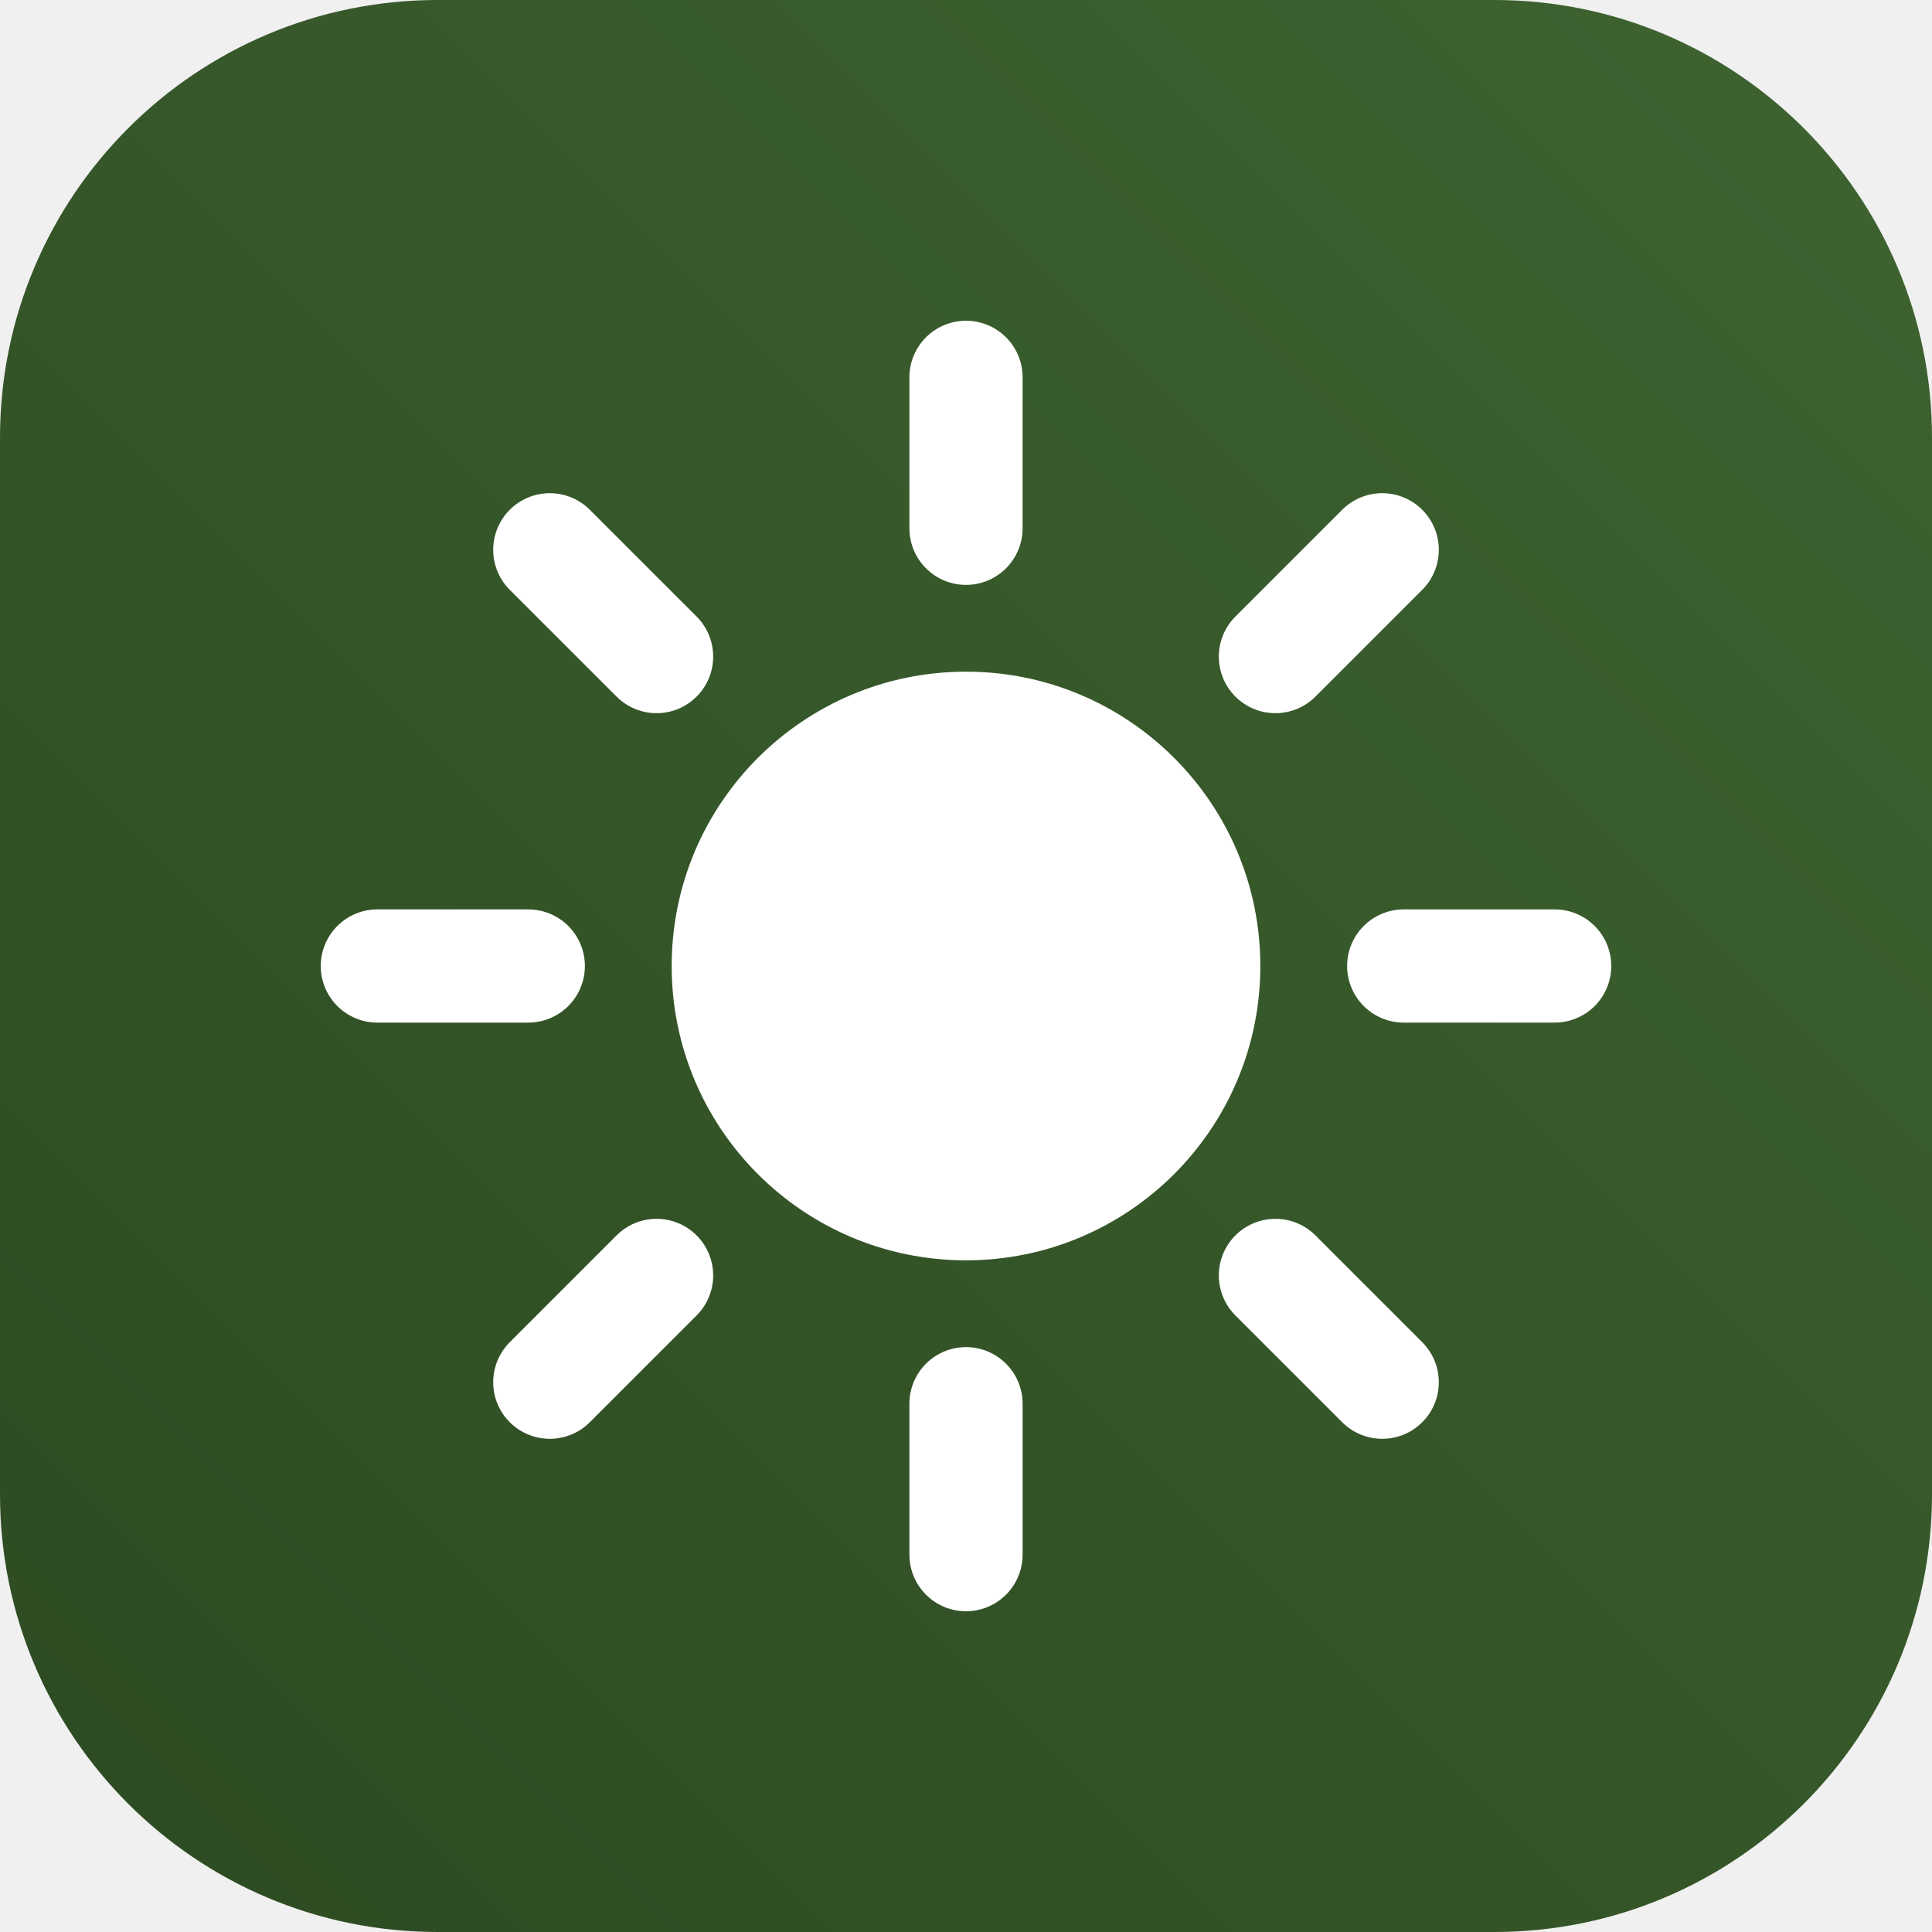
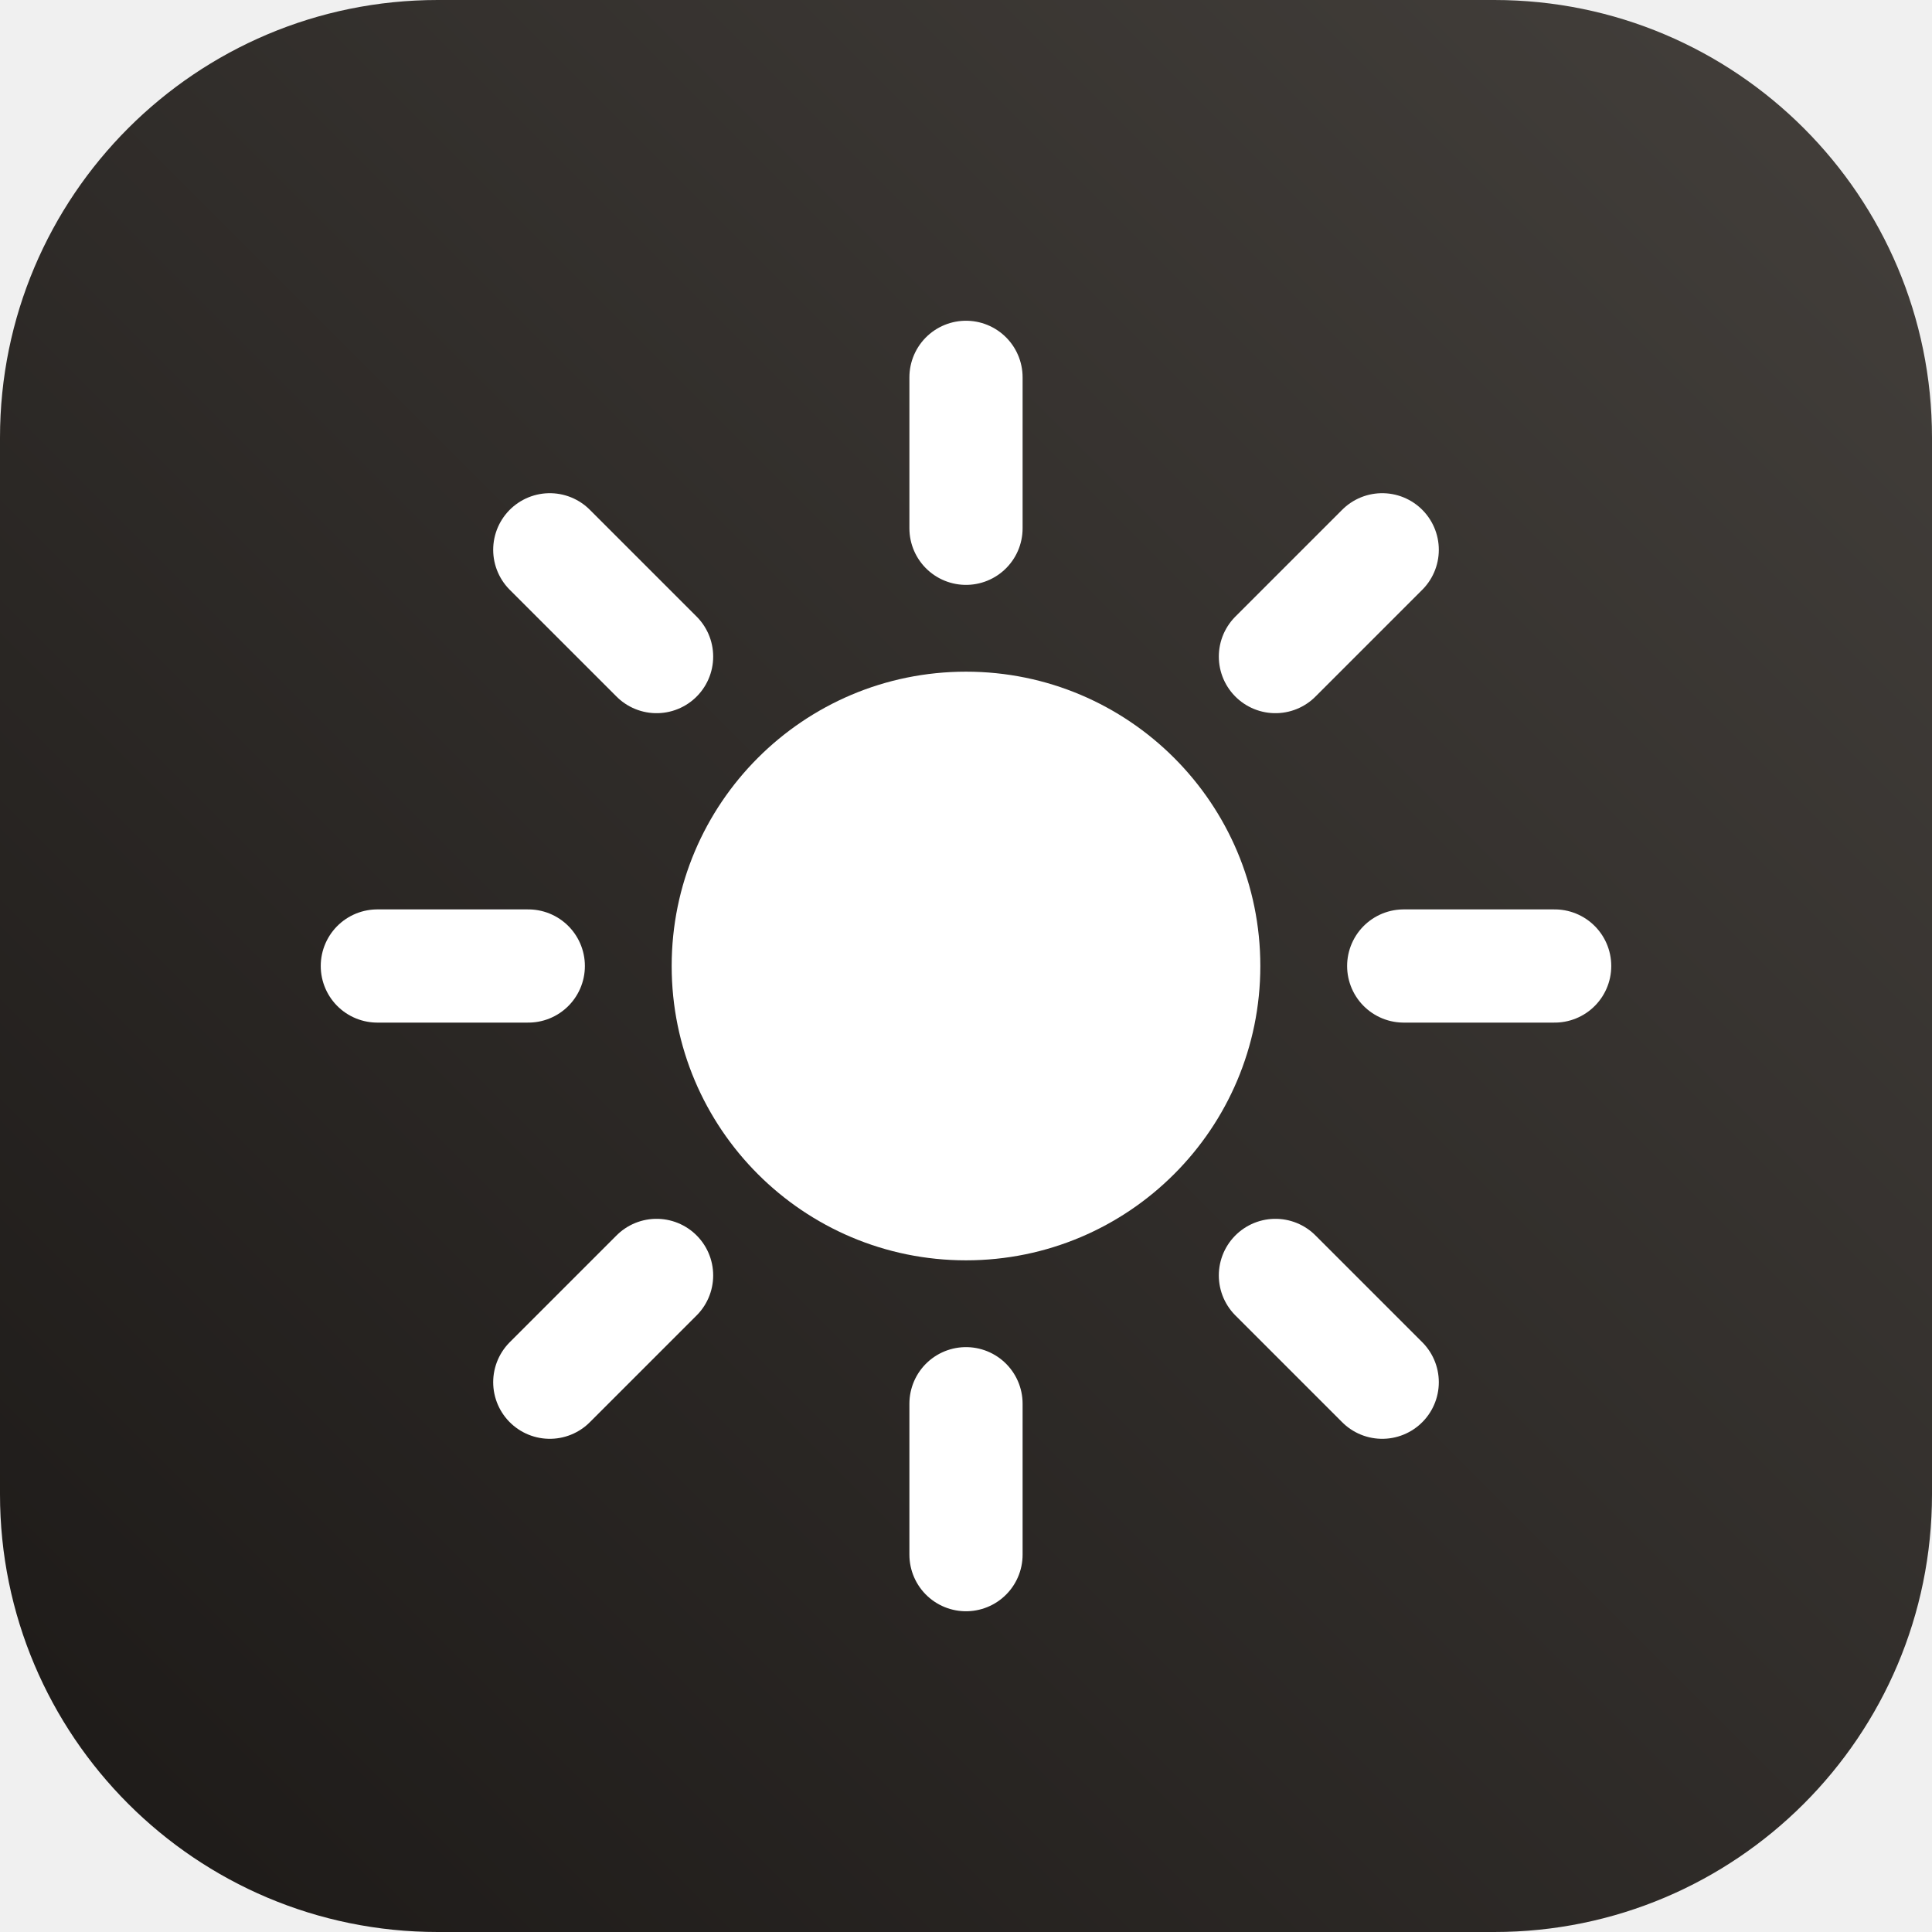
<svg xmlns="http://www.w3.org/2000/svg" viewBox="0 0 512 512">
  <defs>
-     <linearGradient id="g" x1="0" y1="1" x2="1" y2="0">
-       <stop offset="0" stop-color="#2d4a22" />
-       <stop offset="1" stop-color="#3e6330" />
+     <linearGradient id="ng" x1="0" y1="1" x2="1" y2="0">
+       <stop offset="0" stop-color="#1c1917" />
+       <stop offset="1" stop-color="#44403c" />
    </linearGradient>
  </defs>
-   <rect width="512" height="512" rx="116" fill="url(#g)" />
+   <rect width="512" height="512" rx="116" fill="url(#ng)" />
  <circle cx="256" cy="256" r="78" fill="#ffffff" />
  <path d="M372.0 256.0 L412.0 256.0 M338.0 338.0 L366.3 366.3 M256.0 372.0 L256.0 412.0 M174.0 338.0 L145.7 366.3 M140.0 256.0 L100.0 256.0 M174.0 174.0 L145.7 145.7 M256.0 140.0 L256.0 100.0 M338.0 174.0 L366.3 145.7" stroke="#ffffff" stroke-width="30" stroke-linecap="round" />
</svg>
